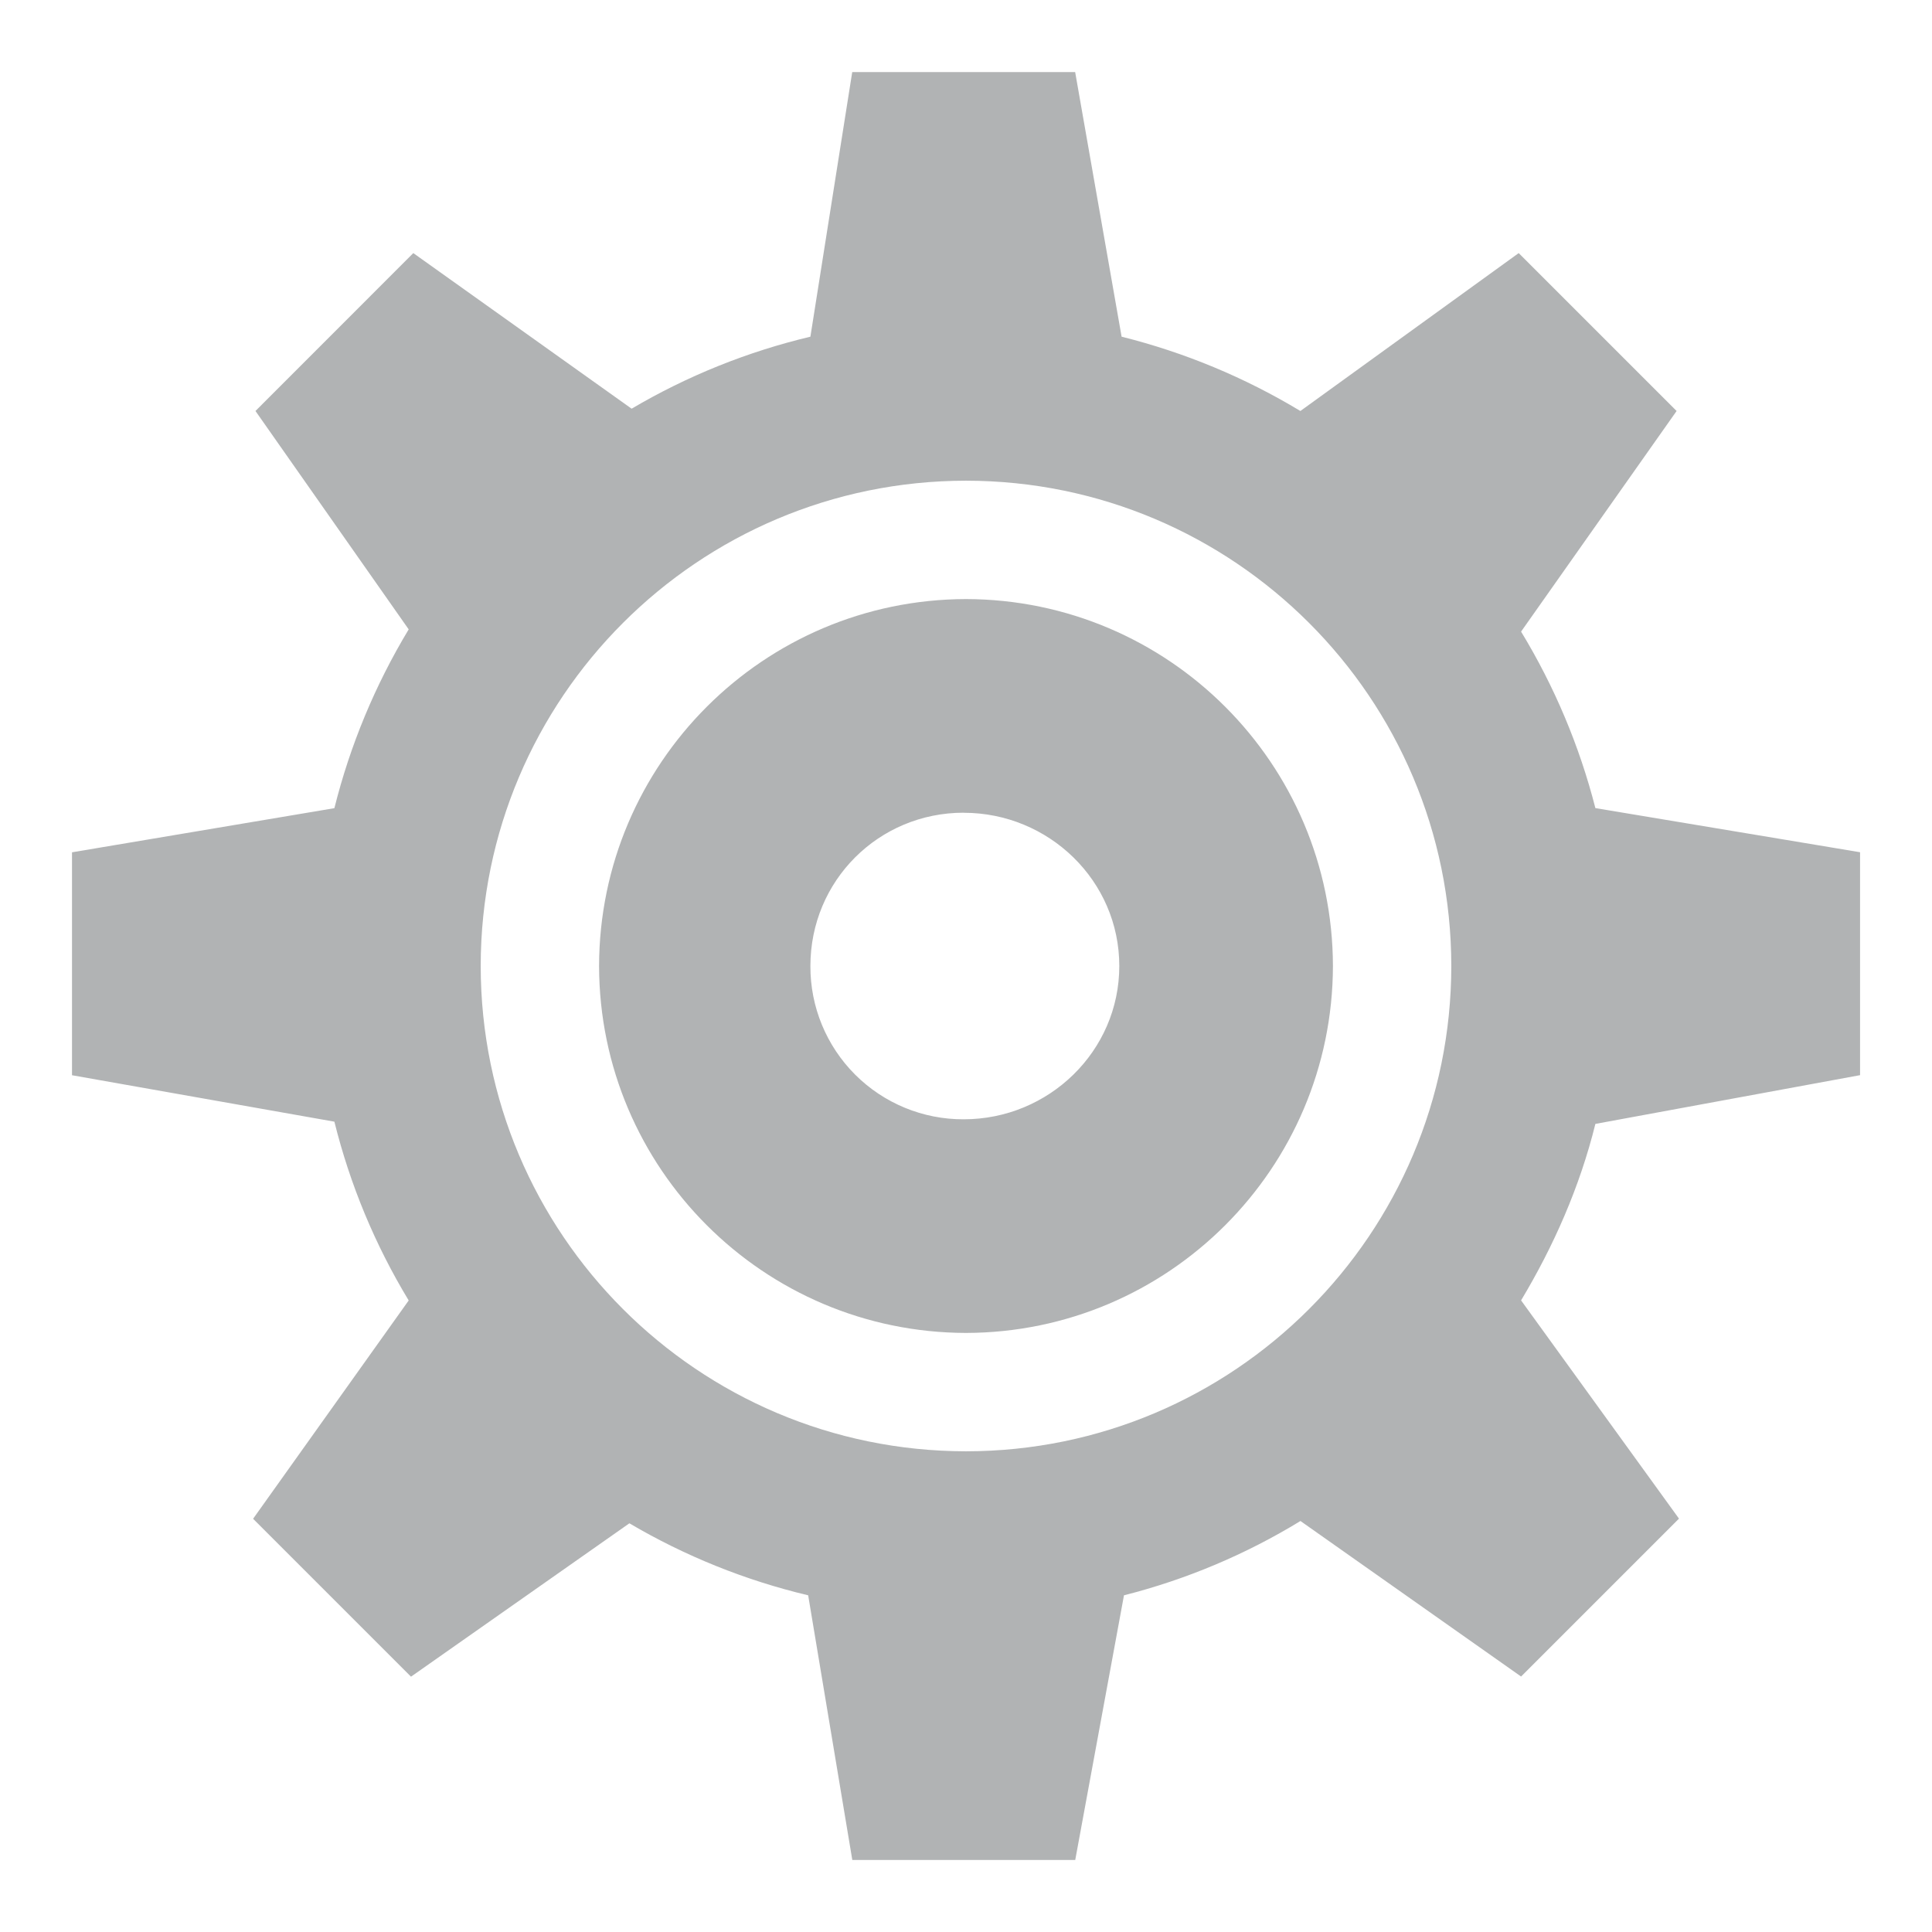
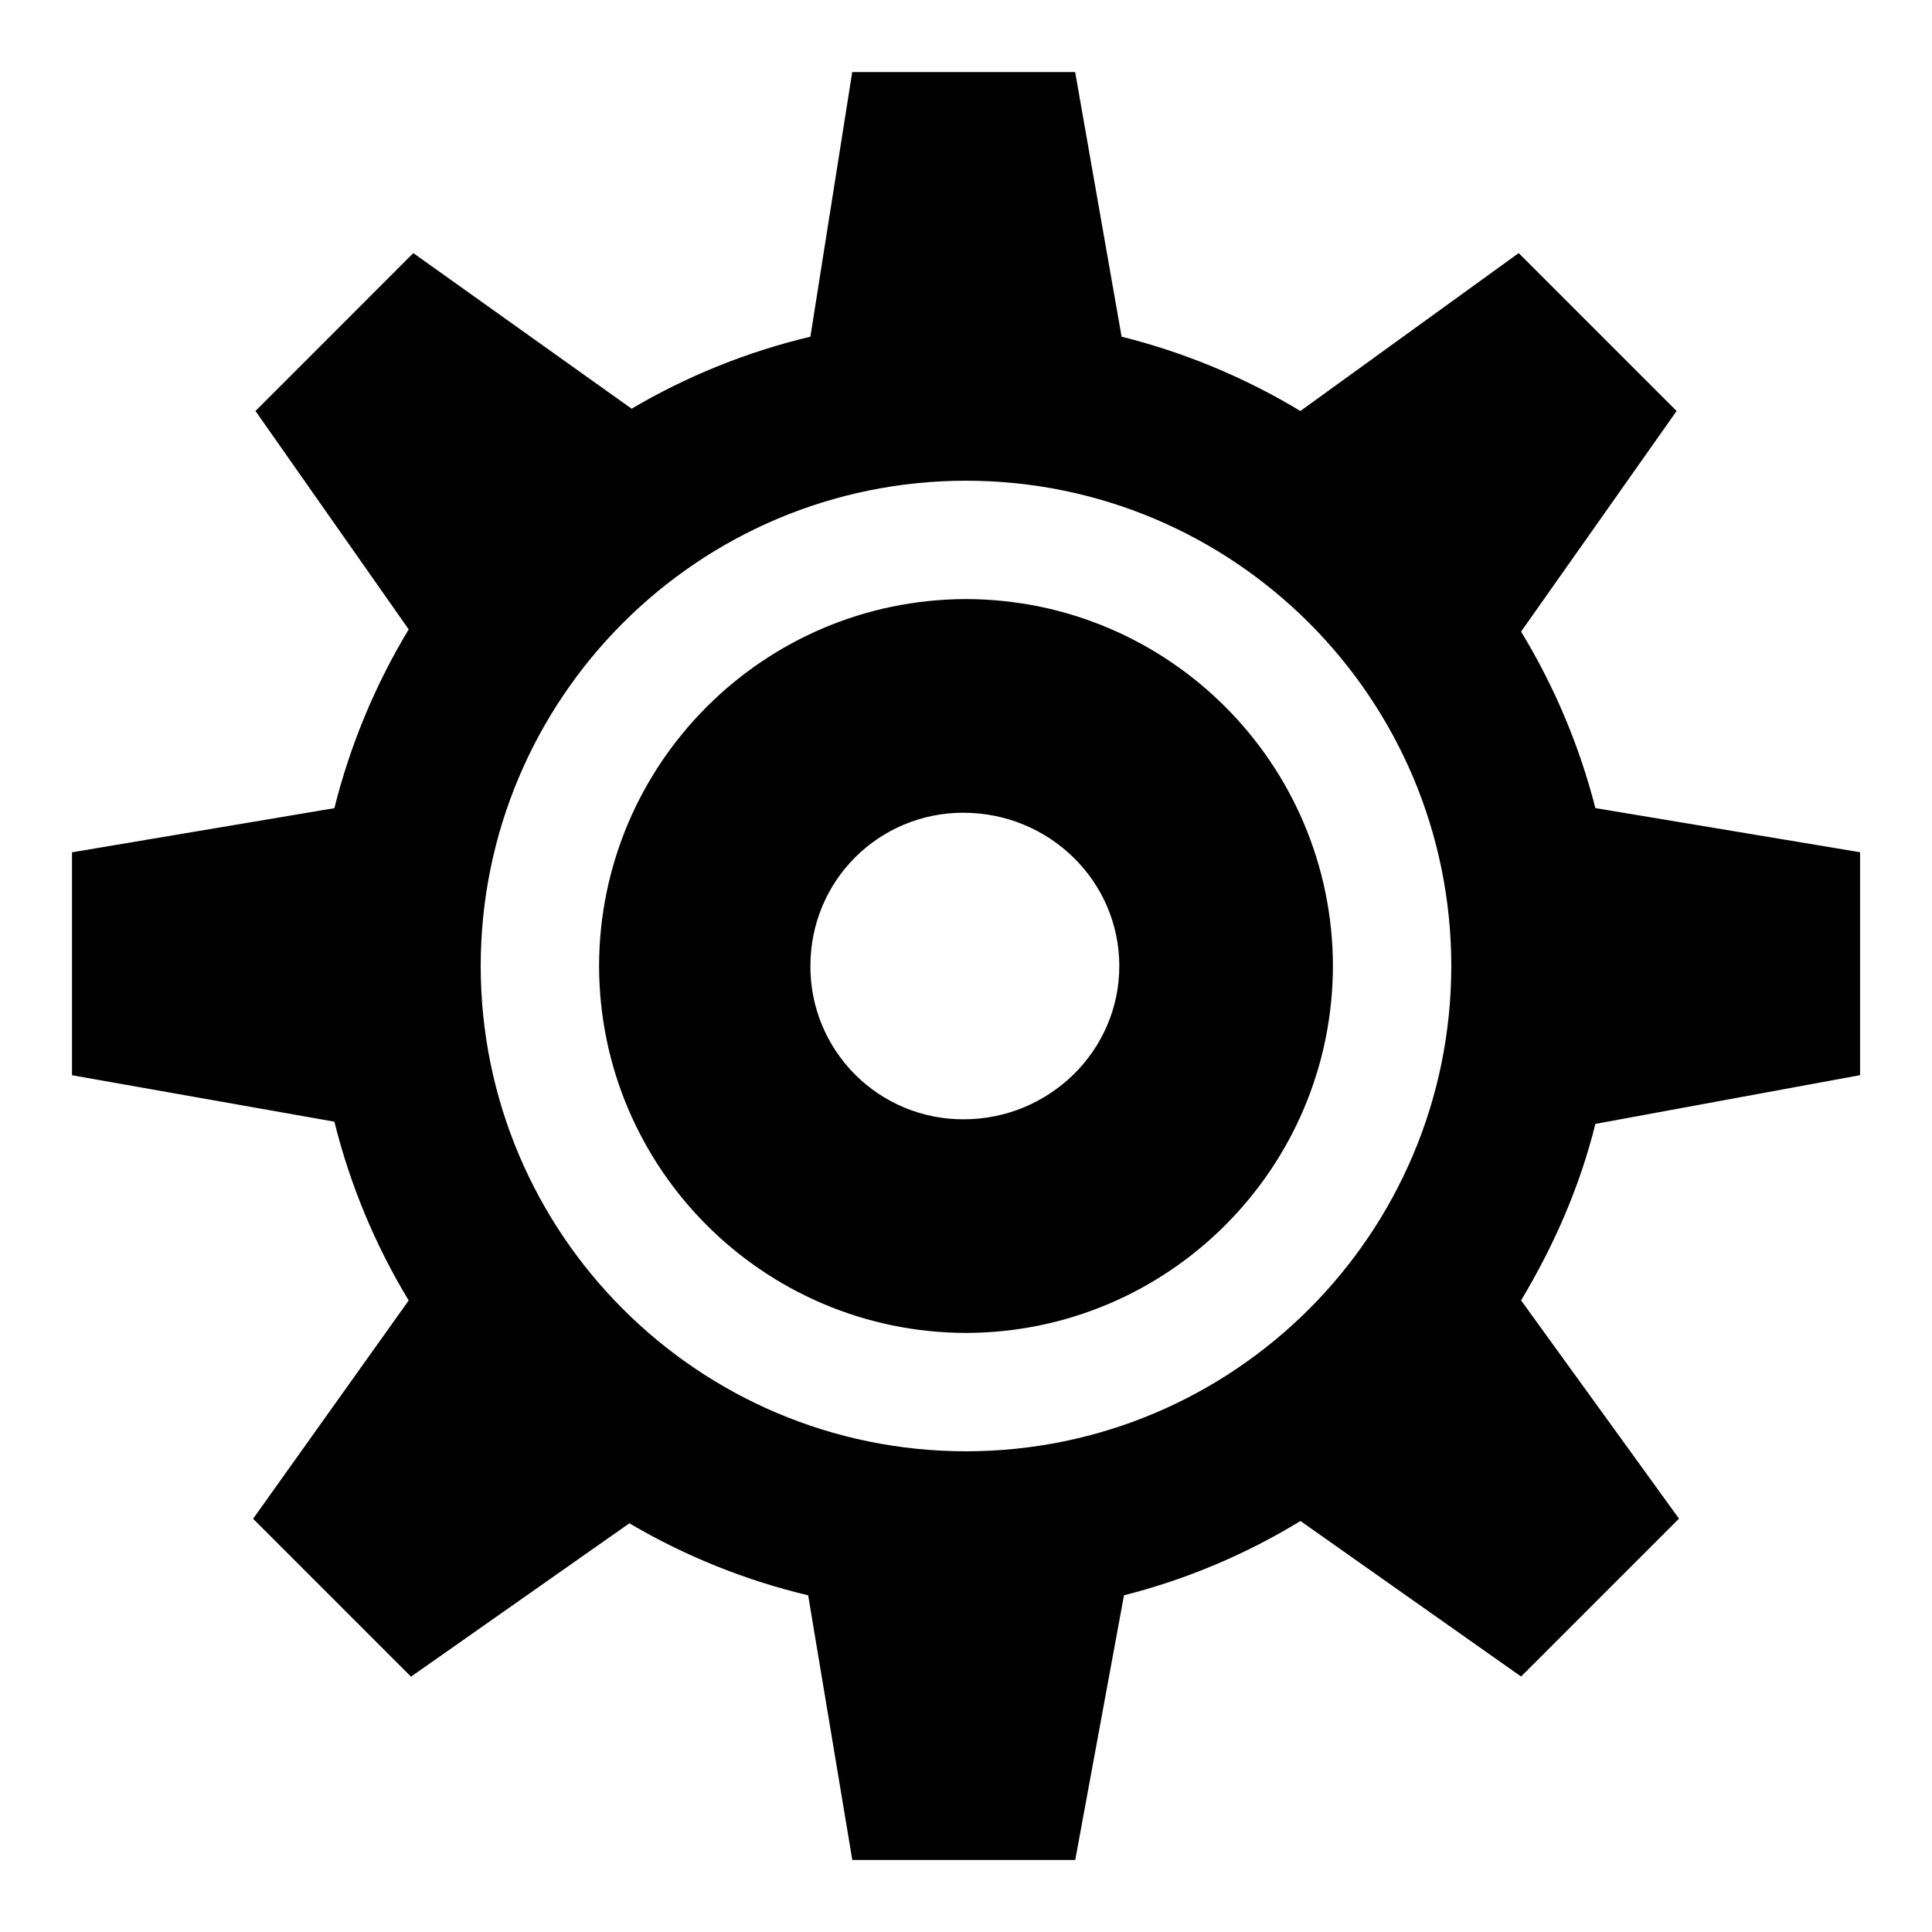
<svg xmlns="http://www.w3.org/2000/svg" width="64" height="64" viewBox="0 0 26 26">
-   <path fill="#b1b3b4" d="m11.469.969l-.563 3.562A8.704 8.704 0 0 0 8.5 5.5L5.562 3.406L3.438 5.531L5.5 8.47a8.767 8.767 0 0 0-1 2.406l-3.531.594v3l3.531.625a8.683 8.683 0 0 0 1 2.406l-2.094 2.938l2.125 2.125L8.47 20.5a8.717 8.717 0 0 0 2.406.969l.594 3.562h3l.656-3.562a8.627 8.627 0 0 0 2.375-1l2.969 2.093l2.125-2.125L20.47 17.5c.438-.73.79-1.526 1-2.375l3.562-.656v-3l-3.562-.594a8.746 8.746 0 0 0-1-2.375l2.093-2.969l-2.125-2.125L17.5 5.531a8.767 8.767 0 0 0-2.406-1L14.469.97h-3zM13 6.469A6.535 6.535 0 0 1 19.531 13A6.535 6.535 0 0 1 13 19.531A6.536 6.536 0 0 1 6.469 13A6.536 6.536 0 0 1 13 6.469zm0 1.593A4.949 4.949 0 0 0 8.062 13A4.949 4.949 0 0 0 13 17.938A4.949 4.949 0 0 0 17.938 13A4.949 4.949 0 0 0 13 8.062zm-.031 2.876c1.146 0 2.094.915 2.094 2.062c0 1.146-.948 2.063-2.094 2.063A2.054 2.054 0 0 1 10.906 13c0-1.147.917-2.063 2.063-2.063z" />
+   <path fill="#000000" d="m11.469.969l-.563 3.562A8.704 8.704 0 0 0 8.5 5.5L5.562 3.406L3.438 5.531L5.5 8.47a8.767 8.767 0 0 0-1 2.406l-3.531.594v3l3.531.625a8.683 8.683 0 0 0 1 2.406l-2.094 2.938l2.125 2.125L8.47 20.5a8.717 8.717 0 0 0 2.406.969l.594 3.562h3l.656-3.562a8.627 8.627 0 0 0 2.375-1l2.969 2.093l2.125-2.125L20.47 17.5c.438-.73.79-1.526 1-2.375l3.562-.656v-3l-3.562-.594a8.746 8.746 0 0 0-1-2.375l2.093-2.969l-2.125-2.125L17.5 5.531a8.767 8.767 0 0 0-2.406-1L14.469.97h-3zM13 6.469A6.535 6.535 0 0 1 19.531 13A6.535 6.535 0 0 1 13 19.531A6.536 6.536 0 0 1 6.469 13A6.536 6.536 0 0 1 13 6.469zm0 1.593A4.949 4.949 0 0 0 8.062 13A4.949 4.949 0 0 0 13 17.938A4.949 4.949 0 0 0 17.938 13A4.949 4.949 0 0 0 13 8.062zm-.031 2.876c1.146 0 2.094.915 2.094 2.062c0 1.146-.948 2.063-2.094 2.063A2.054 2.054 0 0 1 10.906 13c0-1.147.917-2.063 2.063-2.063z" />
</svg>
